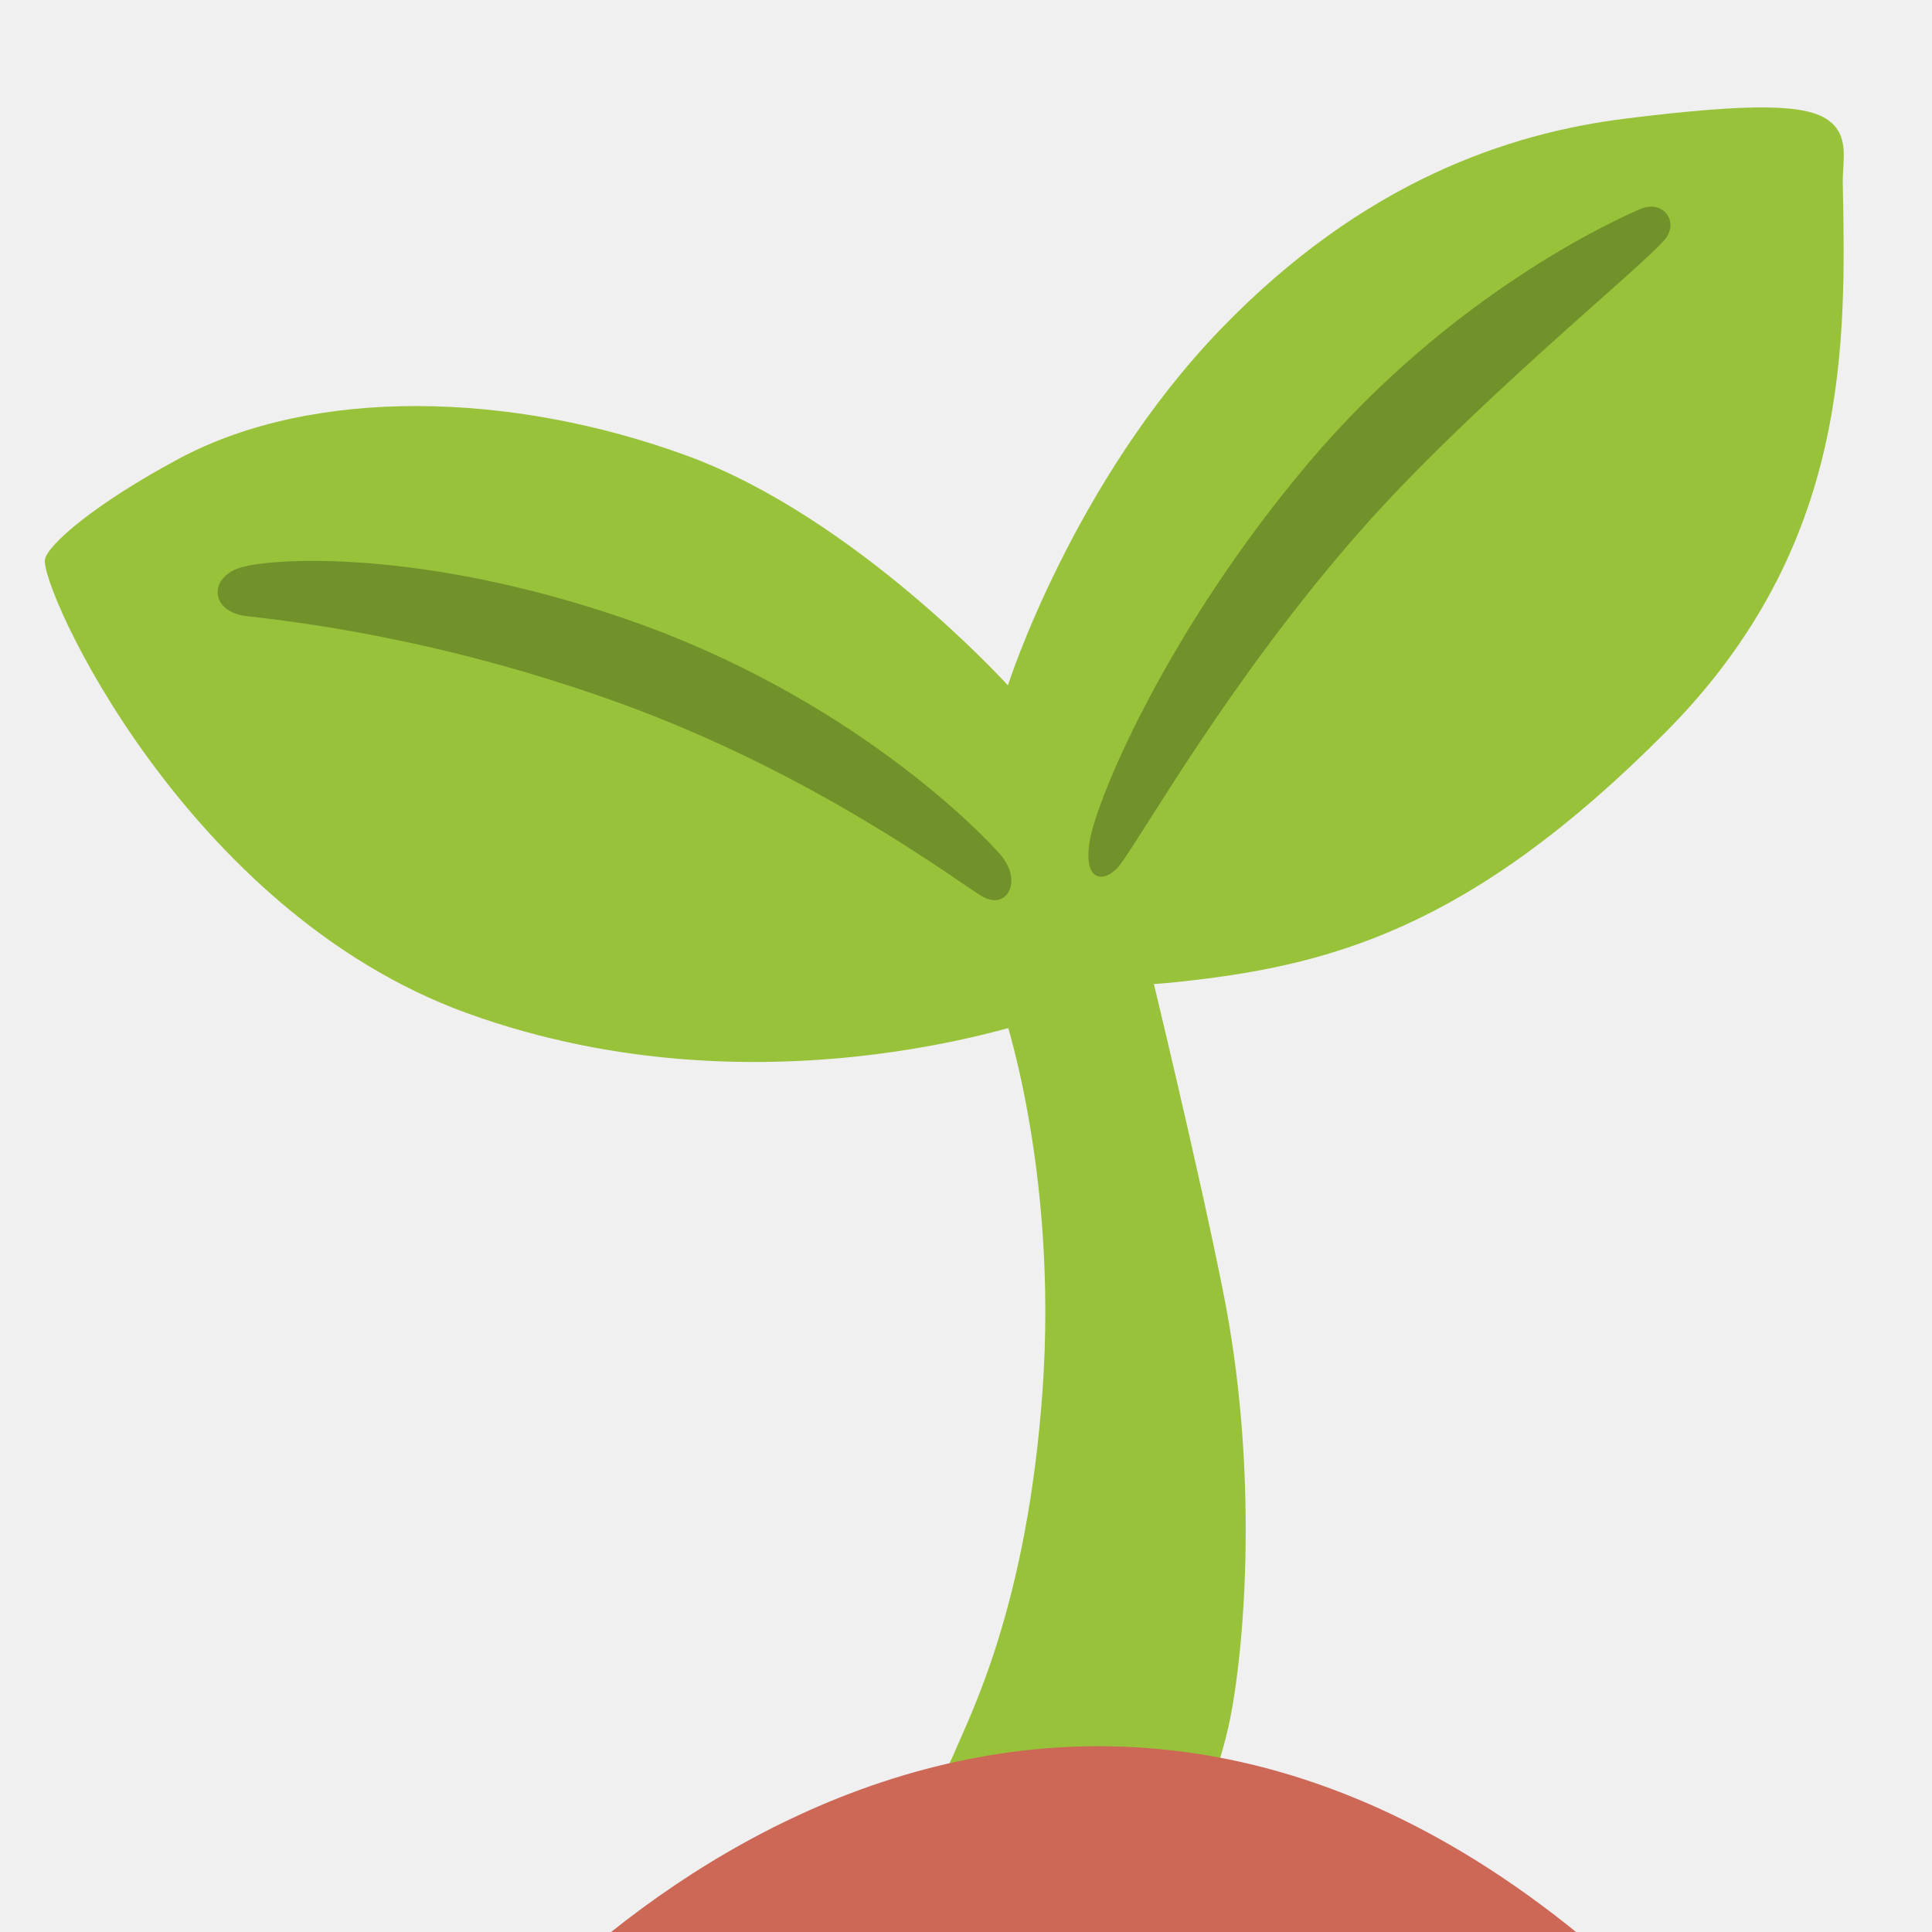
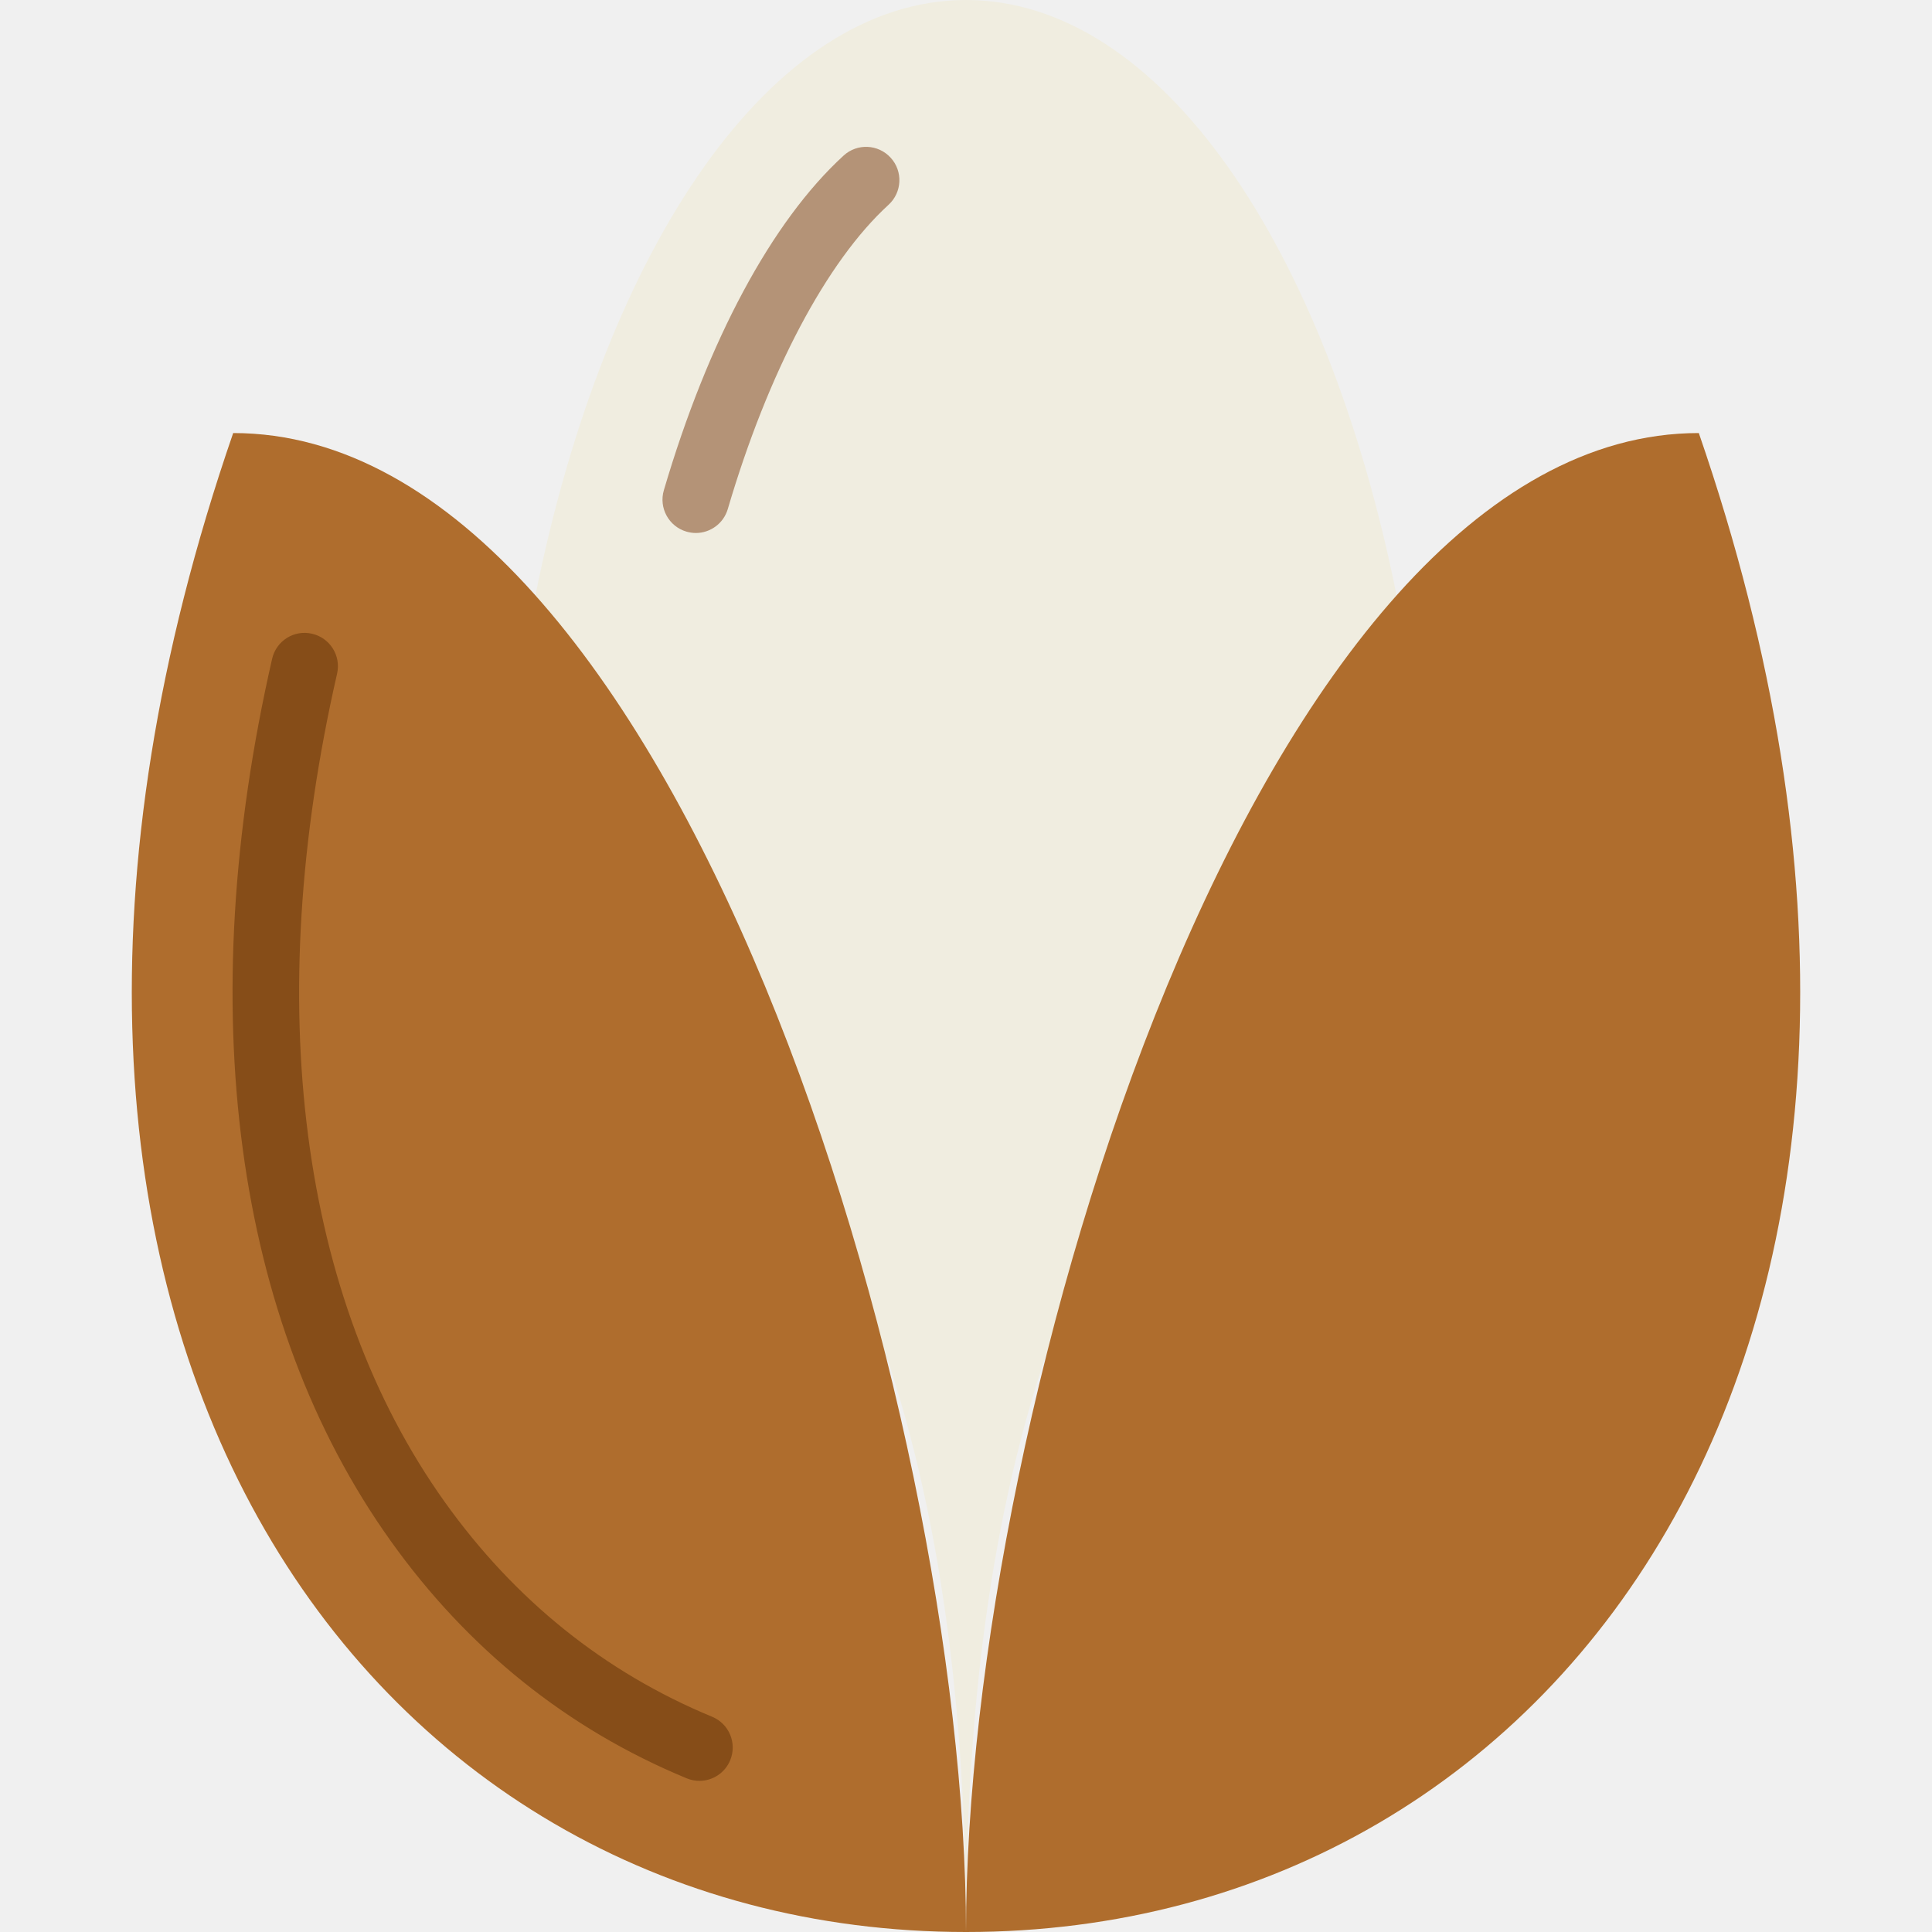
- <svg xmlns="http://www.w3.org/2000/svg" width="52" height="52" viewBox="0 0 52 52" fill="none">
-   <g clip-path="url(#clip0_695_116)">
-     <path d="M27.41 19.581L26.959 27.089C26.959 27.089 28.486 31.411 28.06 37.428C27.649 43.225 26.11 46.158 25.687 47.174C25.265 48.189 24.078 49.461 25.687 49.969C27.296 50.477 30.01 50.225 31.196 49.798C32.382 49.376 32.971 47.019 33.146 46.069C33.572 43.717 33.808 39.268 32.943 34.881C32.281 31.509 30.875 25.728 30.875 25.728L27.41 19.581Z" fill="#99C23B" />
-     <path d="M27.129 18.444C27.129 18.444 28.868 12.988 32.866 8.848C36.697 4.883 40.609 3.583 43.745 3.193C47.202 2.763 48.612 2.807 49.205 3.234C49.798 3.66 49.587 4.331 49.599 4.924C49.676 9.165 49.835 14.662 44.846 19.691C39.52 25.053 35.726 26.016 31.57 26.443C27.418 26.865 27.889 24.972 27.889 24.972L27.129 18.444Z" fill="#99C23B" />
-     <path d="M1.211 15.052C1.06 15.795 4.985 24.521 12.565 27.267C20.727 30.229 28.421 27.267 28.421 27.267L29.055 19.411L27.125 18.444C27.125 18.444 23.035 13.93 18.488 12.265C13.776 10.538 8.45 10.404 4.822 12.342C2.547 13.561 1.292 14.658 1.211 15.052Z" fill="#99C23B" />
-     <path d="M35.214 12.464C31.436 16.941 29.53 21.454 29.331 22.632C29.132 23.81 29.786 23.762 30.156 23.262C30.822 22.36 33.142 18.237 36.595 14.308C39.585 10.912 44.135 7.239 44.801 6.455C45.216 5.968 44.761 5.354 44.135 5.631C43.51 5.903 39.077 7.885 35.214 12.464Z" fill="#71912B" />
-     <path d="M16.831 16.656C11.306 14.755 7.264 15.011 6.439 15.287C5.615 15.563 5.655 16.465 6.634 16.583C7.613 16.701 11.607 17.099 16.612 18.899C21.954 20.824 25.761 23.729 26.431 24.123C27.097 24.517 27.532 23.729 26.943 23.022C26.492 22.49 22.925 18.753 16.831 16.656Z" fill="#71912B" />
-     <path d="M12 56.497C17.5 49.33 32.2 39.297 47 56.497H12Z" fill="#CD6756" />
-   </g>
-   <defs>
-     <clipPath id="clip0_695_116">
-       <rect width="52" height="52" fill="white" />
-     </clipPath>
-   </defs>
+ <svg xmlns="http://www.w3.org/2000/svg" width="56" height="56" viewBox="0 0 56 56" fill="none">
+   <path d="M40.481 17.26C38.447 7.128 33.628 0 28 0C22.373 0 17.553 7.128 15.519 17.26C20.009 22.296 23.487 30.695 25.617 39.078C27.46 44.464 28 50.46 28 56C28 50.46 28.539 44.464 30.383 39.078C32.513 30.695 35.99 22.296 40.481 17.26Z" fill="#F0EDE0" />
+   <path d="M28 56C28 40.834 19.552 12.552 6.759 12.552C-2.184 38.463 10.541 56 28 56Z" fill="#AF6D2D" />
+   <path d="M20.272 51.619C20.15 51.619 20.025 51.595 19.905 51.546C16.448 50.117 13.557 47.797 11.314 44.65C6.787 38.299 5.571 29.223 7.888 19.094C8.007 18.574 8.525 18.248 9.044 18.369C9.564 18.488 9.889 19.005 9.771 19.525C7.578 29.108 8.684 37.634 12.887 43.529C14.917 46.377 17.526 48.473 20.641 49.761C21.134 49.964 21.369 50.529 21.165 51.022C21.011 51.394 20.652 51.619 20.272 51.619Z" fill="#864D18" />
+   <path d="M28 56C28 40.834 36.448 12.552 49.241 12.552C58.184 38.463 45.459 56 28 56Z" fill="#AF6D2D" />
+   <path d="M20.169 15.449C20.078 15.449 19.987 15.435 19.896 15.409C19.385 15.259 19.091 14.722 19.242 14.21C20.523 9.856 22.374 6.41 24.452 4.51C24.845 4.149 25.456 4.177 25.816 4.571C26.177 4.964 26.148 5.575 25.756 5.935C23.96 7.576 22.261 10.791 21.095 14.756C20.971 15.176 20.586 15.449 20.169 15.449Z" fill="#B49377" />
</svg>
